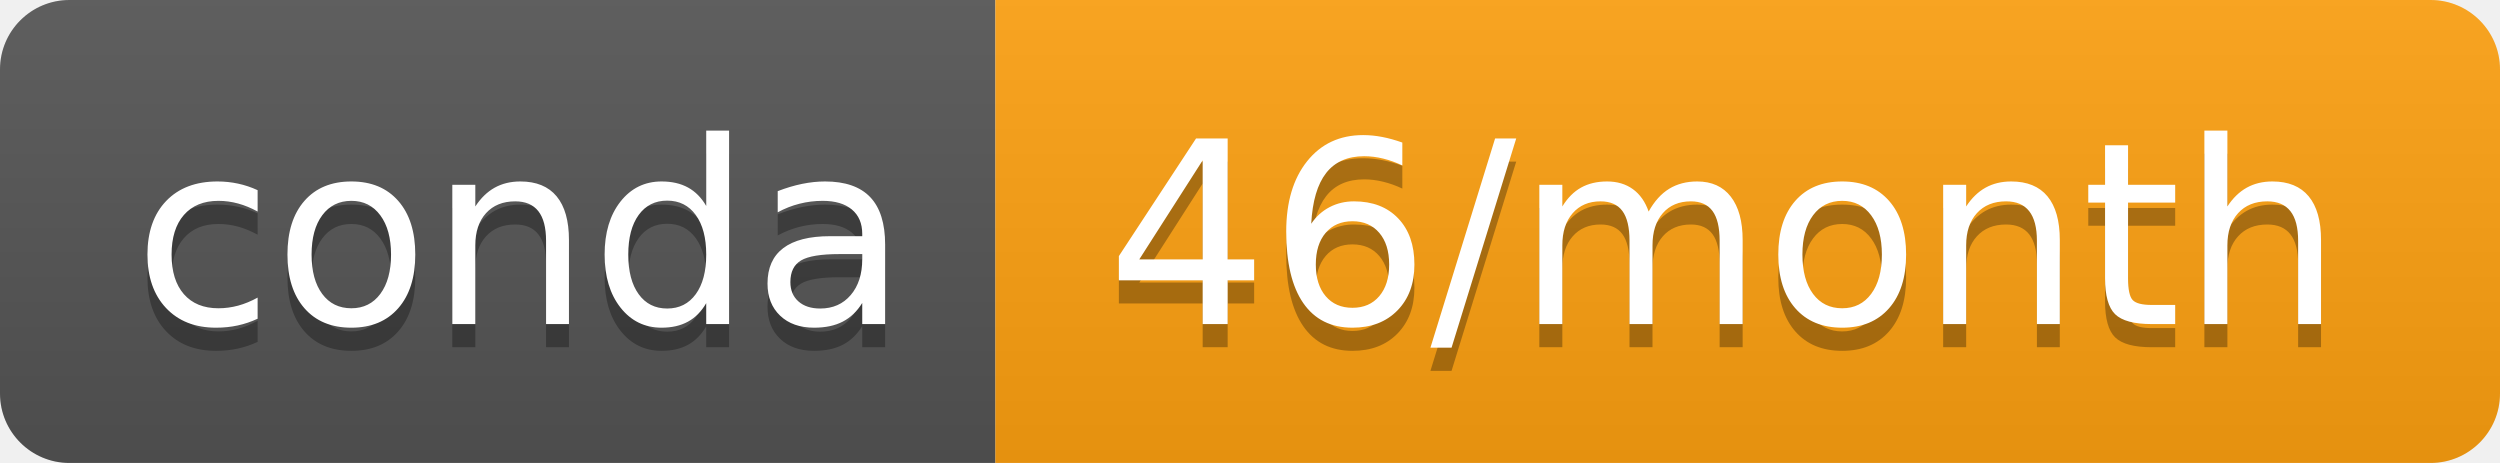
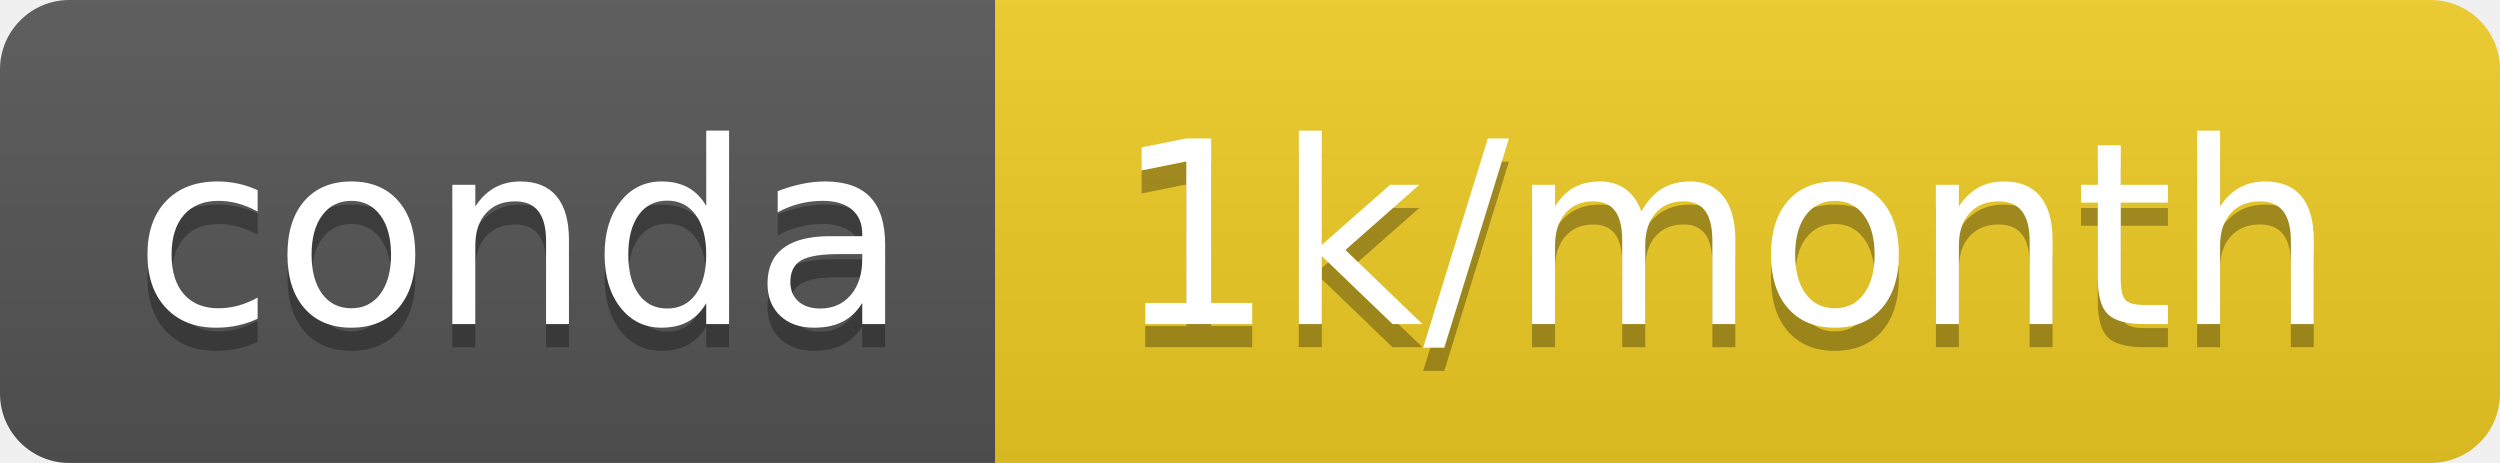
<svg xmlns="http://www.w3.org/2000/svg" width="108" height="20">
  <linearGradient id="b" x2="0" y2="100%">
    <stop offset="0" stop-color="#bbb" stop-opacity=".1" />
    <stop offset="1" stop-opacity=".1" />
  </linearGradient>
  <clipPath id="a">
    <rect width="108" height="20" rx="3" fill="#fff" />
  </clipPath>
  <g clip-path="url(#a)">
    <path fill="#555" d="M0 0h43v20H0z" />
-     <path fill="#ffa111" d="M43 0h65v20H43z" />
+     <path fill="#f0cd24" d="M43 0h65v20H43z" />
    <path fill="url(#b)" d="M0 0h108v20H0z" />
  </g>
  <g fill="#fff" text-anchor="middle" font-family="DejaVu Sans,Verdana,Geneva,sans-serif" font-size="110">
    <text x="225" y="150" fill="#010101" fill-opacity=".3" transform="scale(.1)" textLength="330">conda</text>
    <text x="225" y="140" transform="scale(.1)" textLength="330">conda</text>
-     <text x="745" y="150" fill="#010101" fill-opacity=".3" transform="scale(.1)" textLength="550">46/month</text>
-     <text x="745" y="140" transform="scale(.1)" textLength="550">46/month</text>
+     <text x="745" y="150" fill="#010101" fill-opacity=".3" transform="scale(.1)" textLength="550">1k/month</text>
+     <text x="745" y="140" transform="scale(.1)" textLength="550">1k/month</text>
  </g>
</svg>
